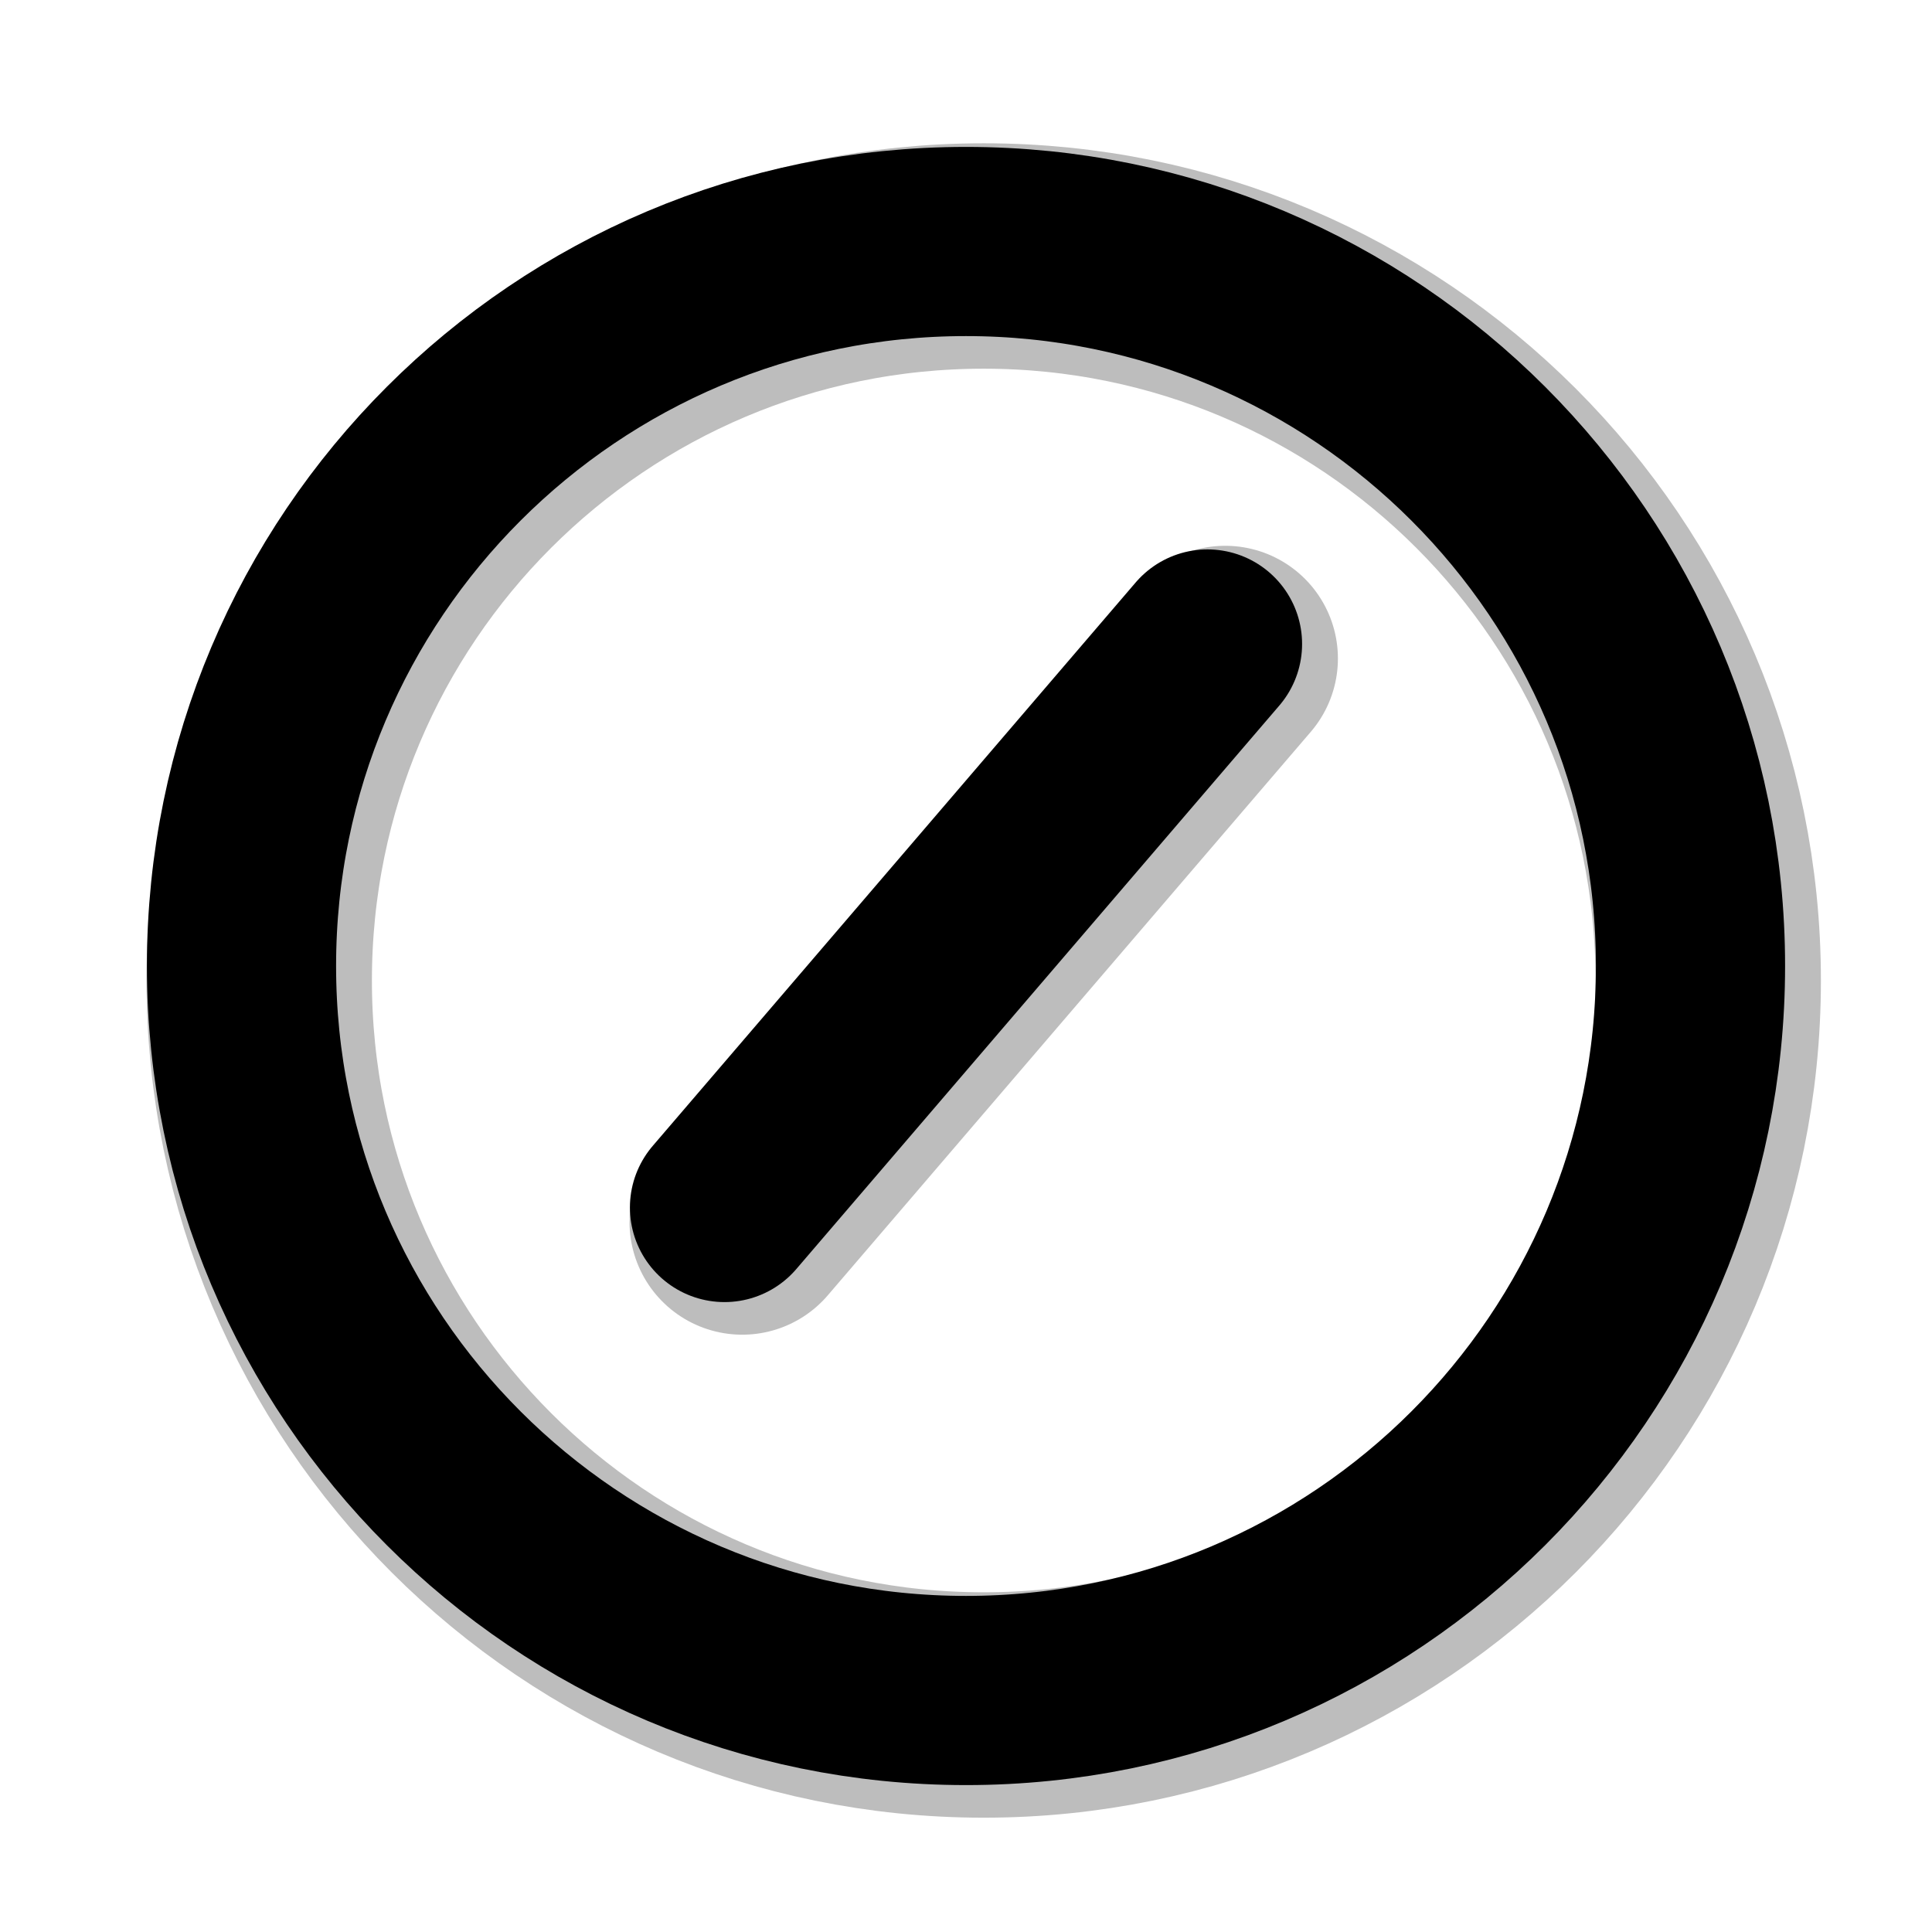
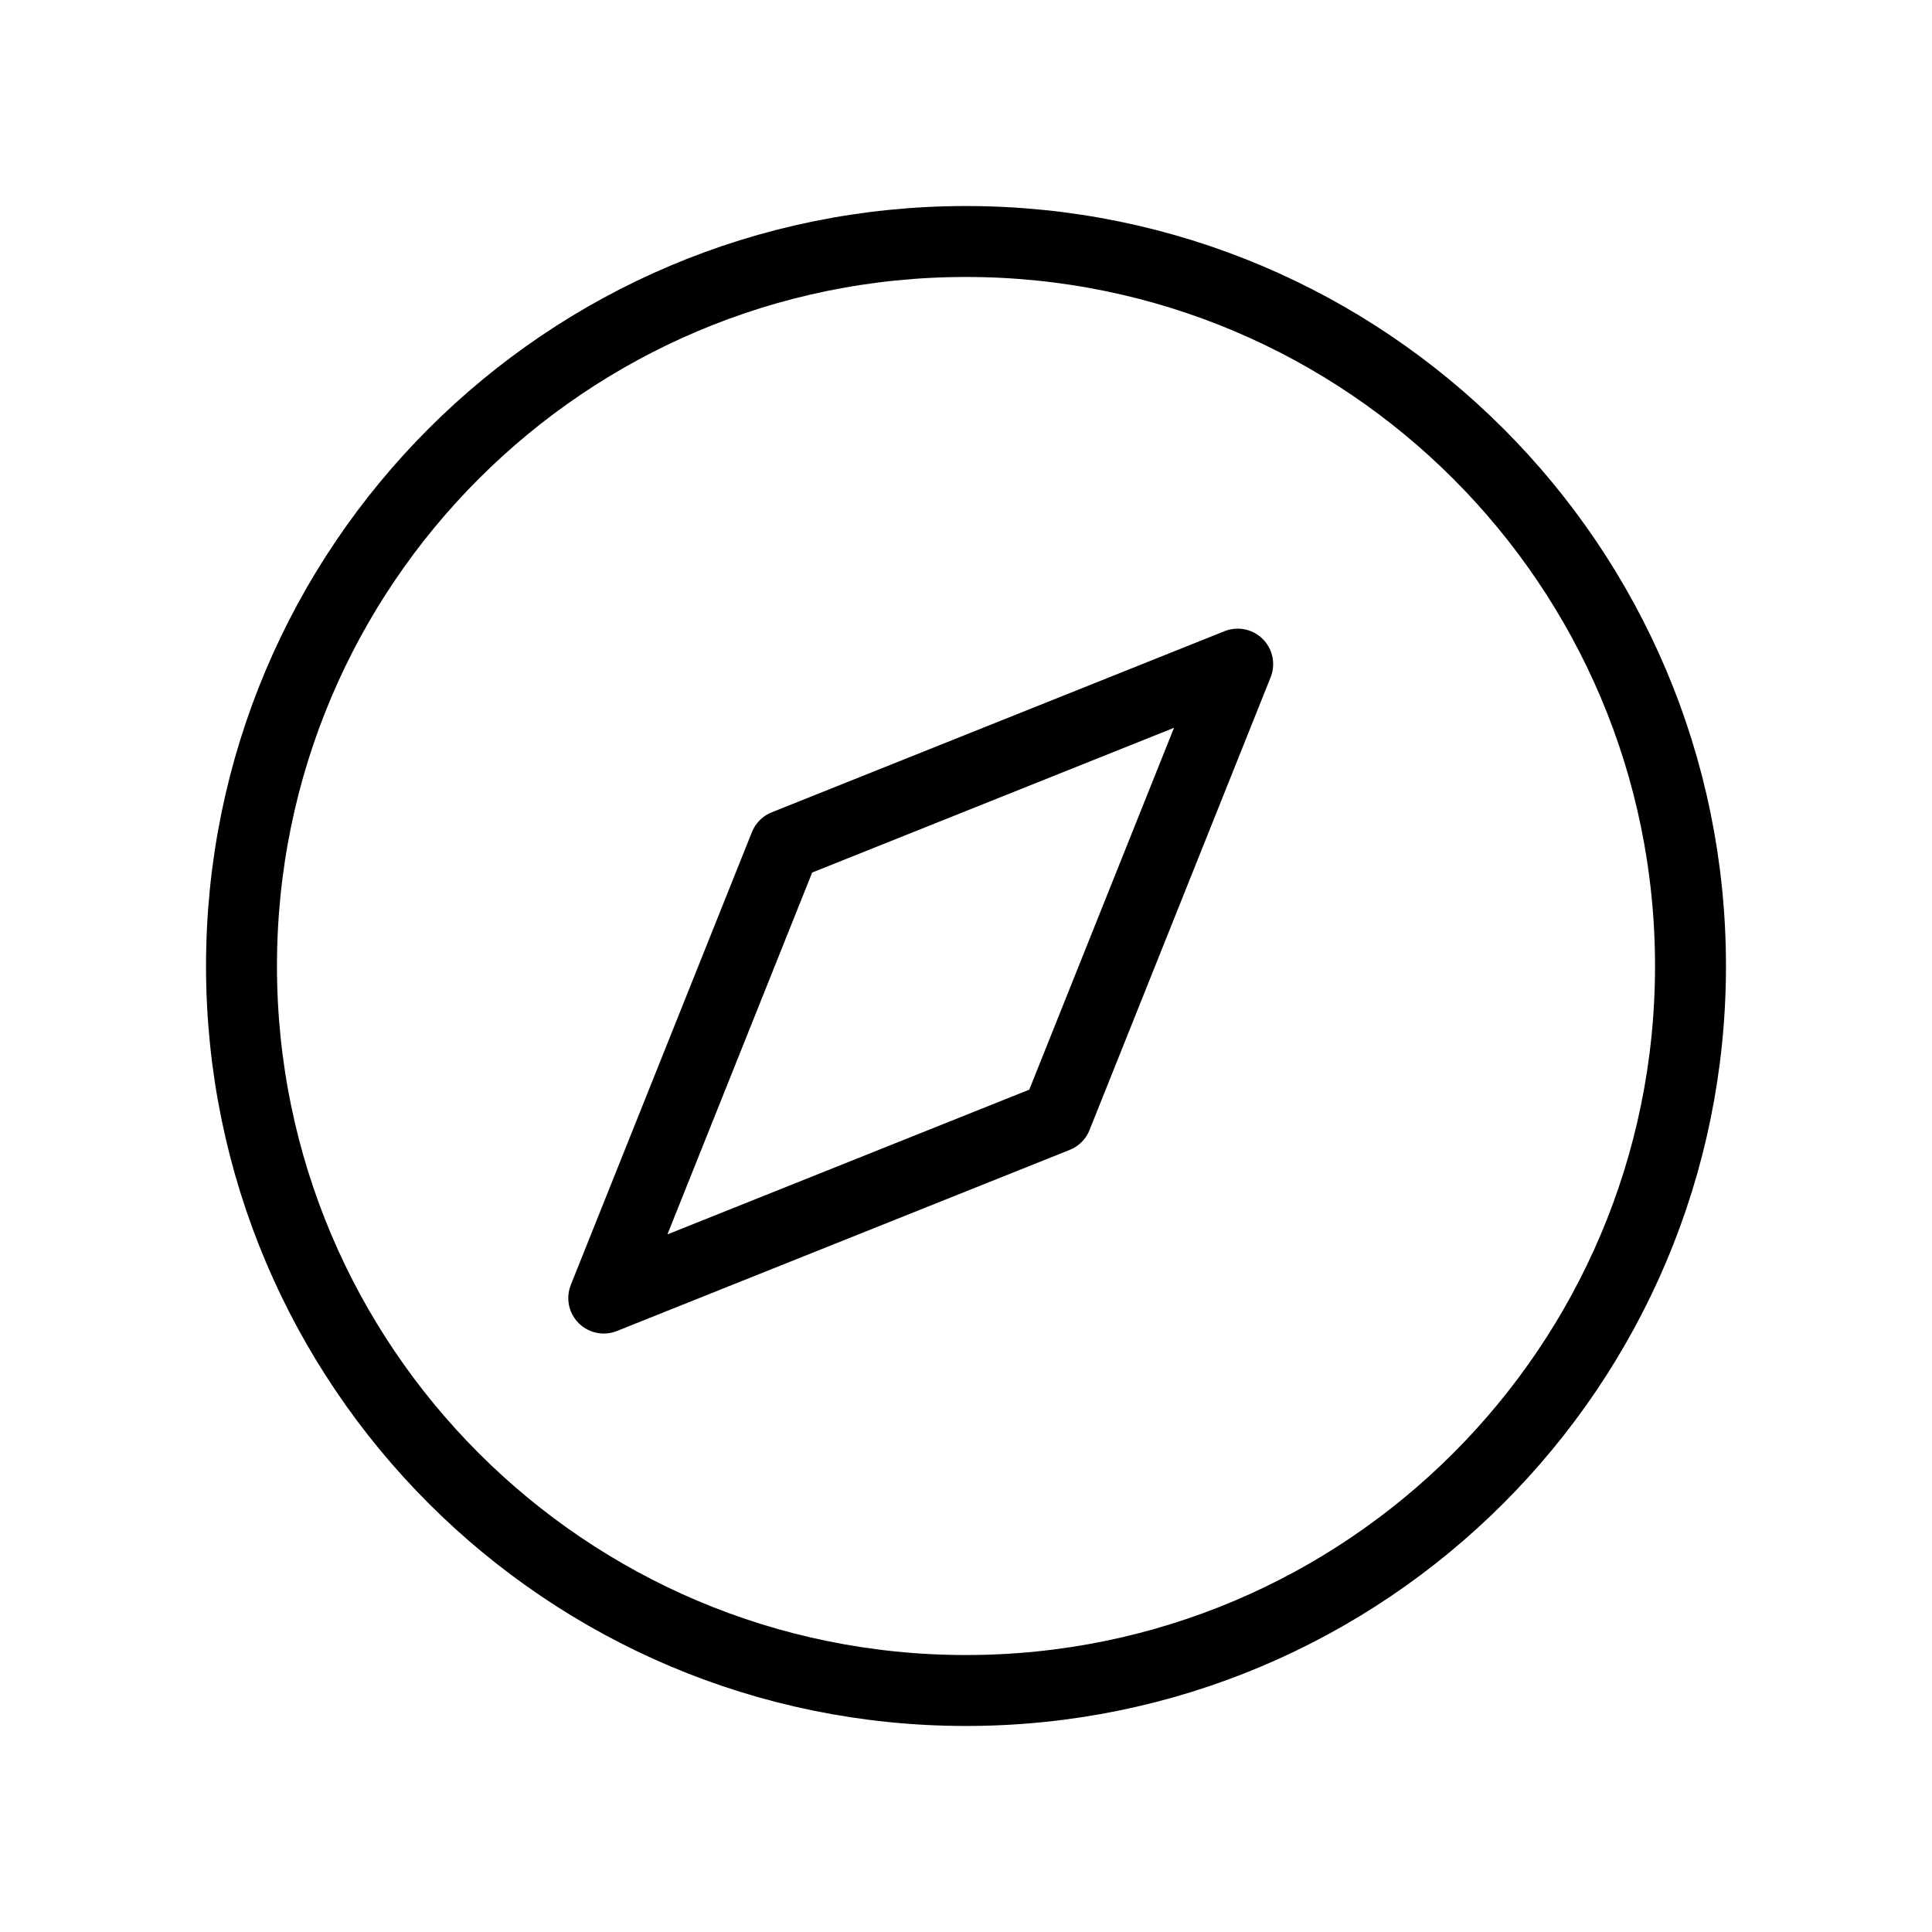
- <svg xmlns="http://www.w3.org/2000/svg" viewBox="0 0 24 24" width="64" height="64" fill="none" stroke="currentColor" stroke-width="2.25" stroke-linecap="round" stroke-linejoin="round">
-   <path d="M12 3 A9 9 0 1 0 12 21 A9 9 0 0 0 12 3 Z M15 8 L9 15 L15 8 Z M9 15 L15 8" opacity=".26" transform="translate(.22 .18)" stroke-width="2.8" />
-   <path d="M12 3 A9 9 0 1 0 12 21 A9 9 0 0 0 12 3 Z M15 8 L9 15 L15 8 Z M9 15 L15 8" stroke-width="2.35" />
+ <svg xmlns="http://www.w3.org/2000/svg" viewBox="0 0 64 64" width="64" height="64" fill="none" stroke="currentColor" stroke-width="2.35" stroke-linecap="round" stroke-linejoin="round">
+   <circle cx="32" cy="32" r="24" />
+   <path d="m41 22-6 15-15 6 6-15 15-6Z" />
</svg>
